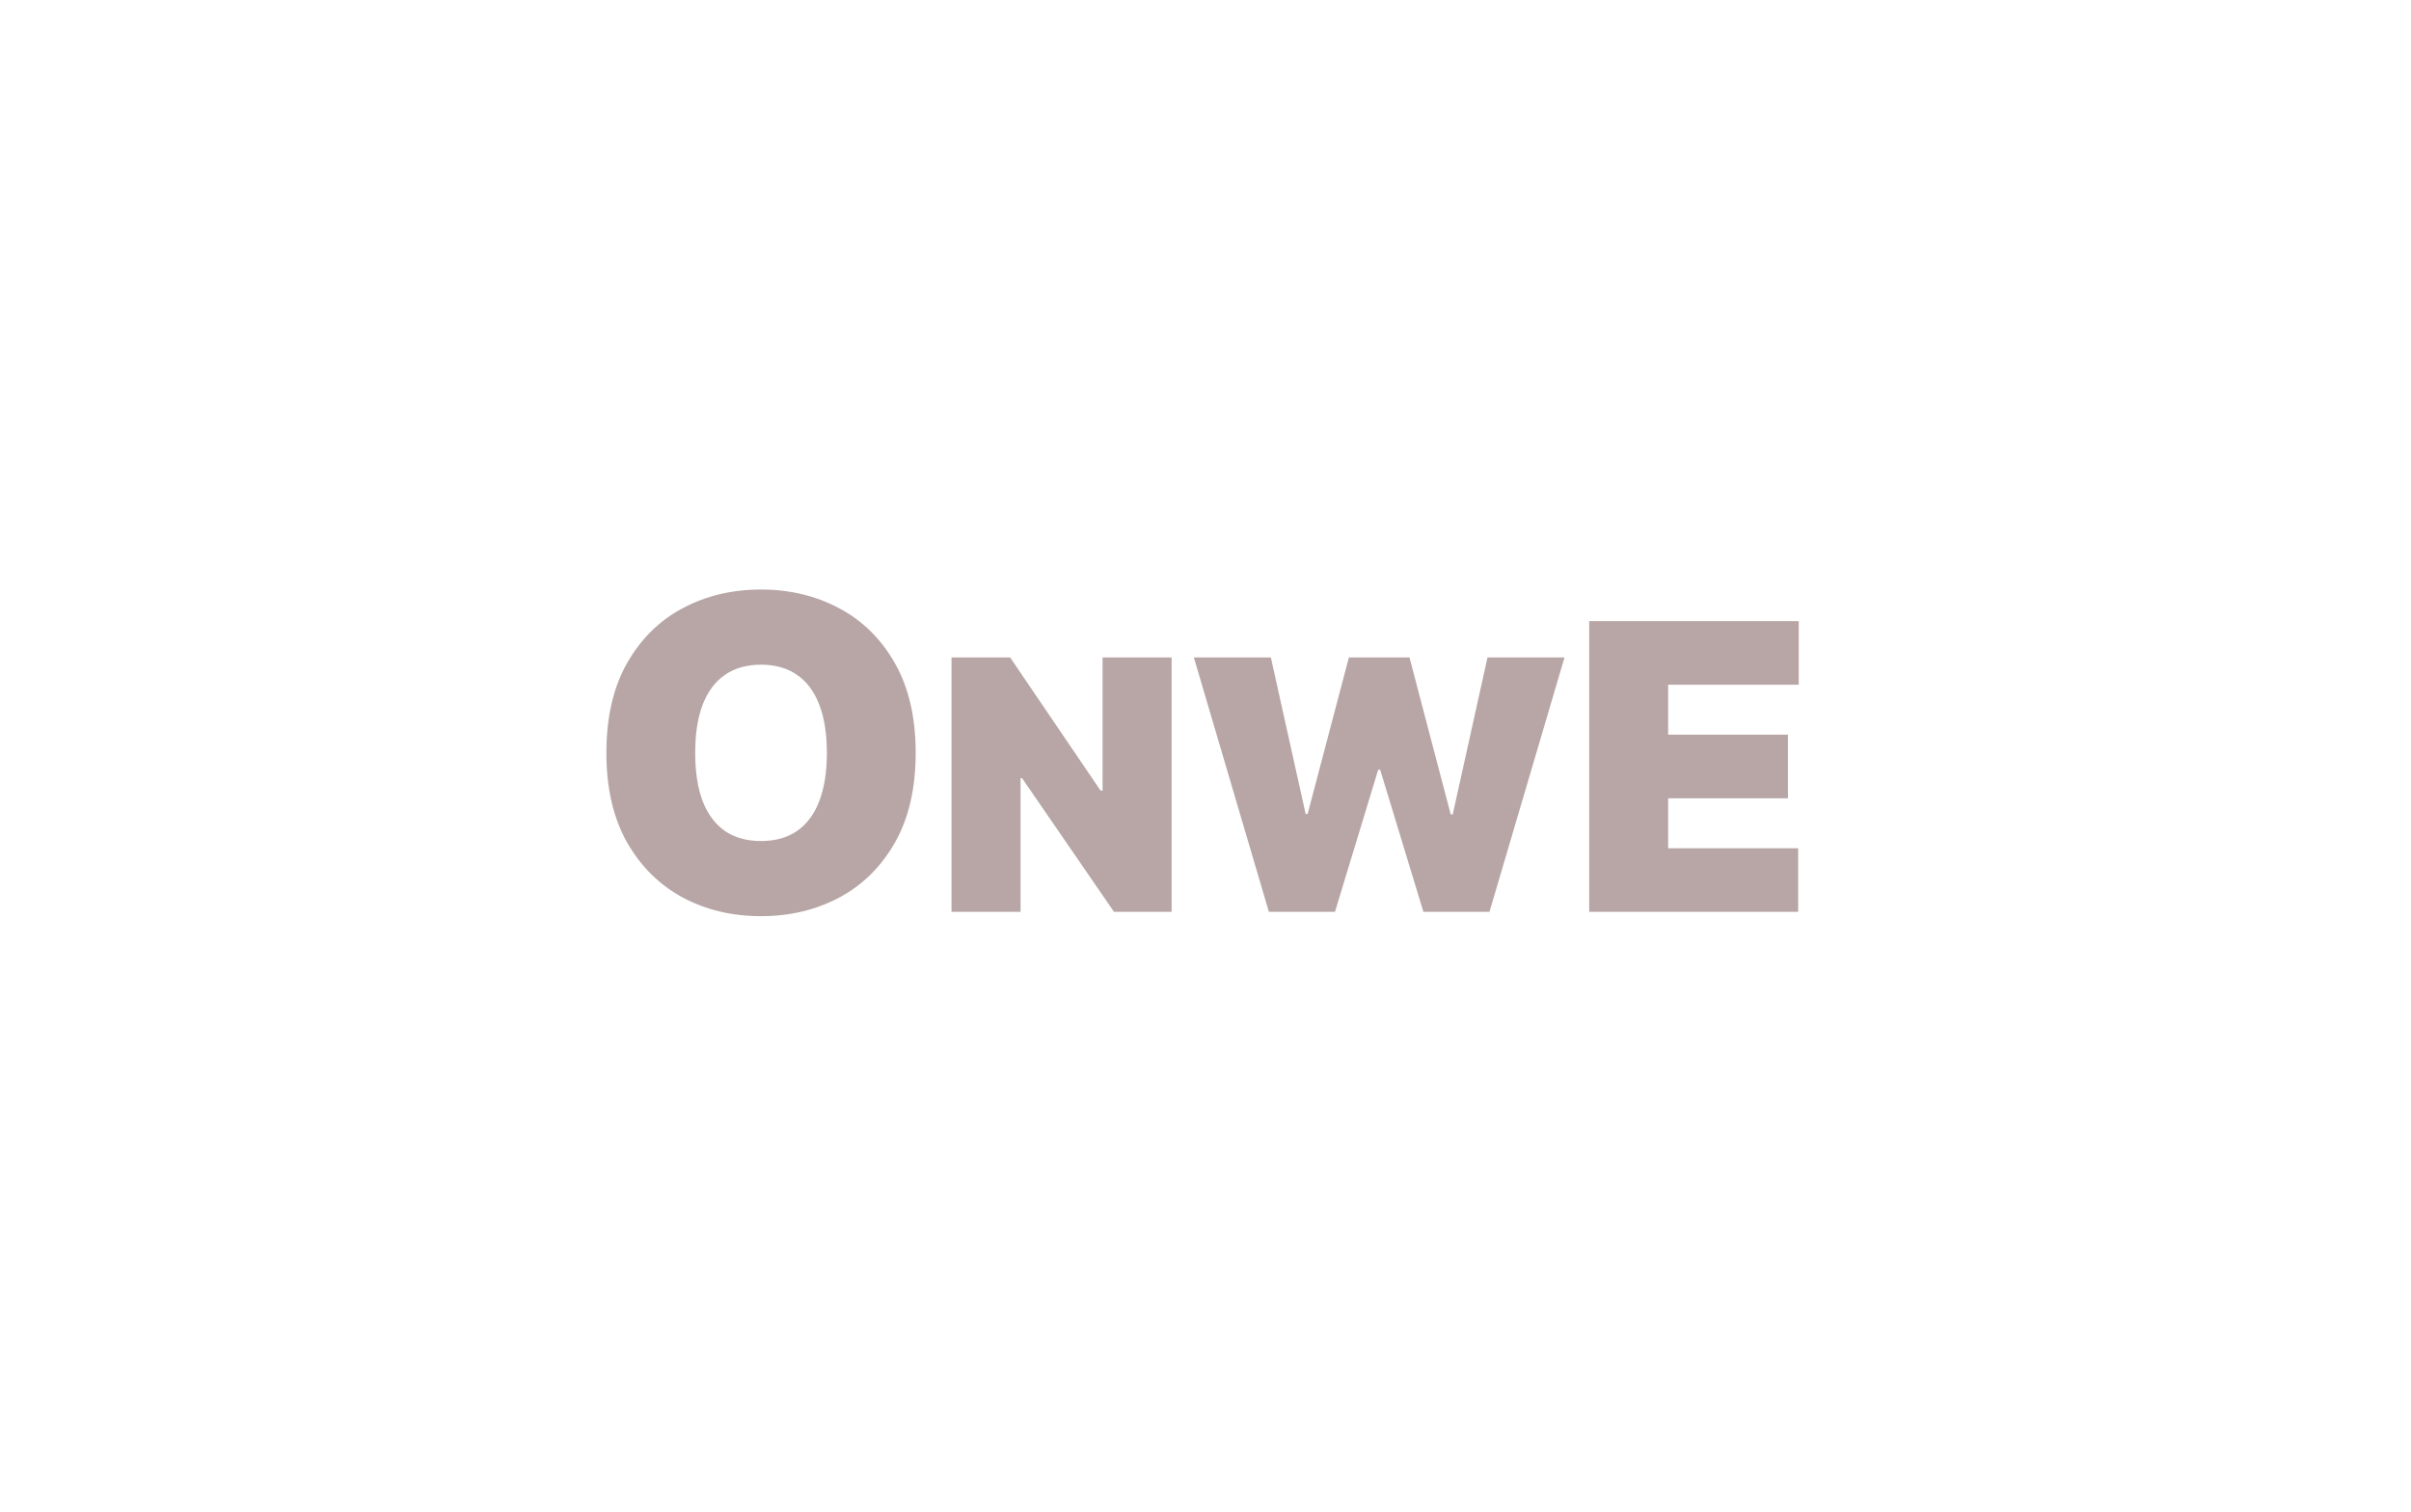
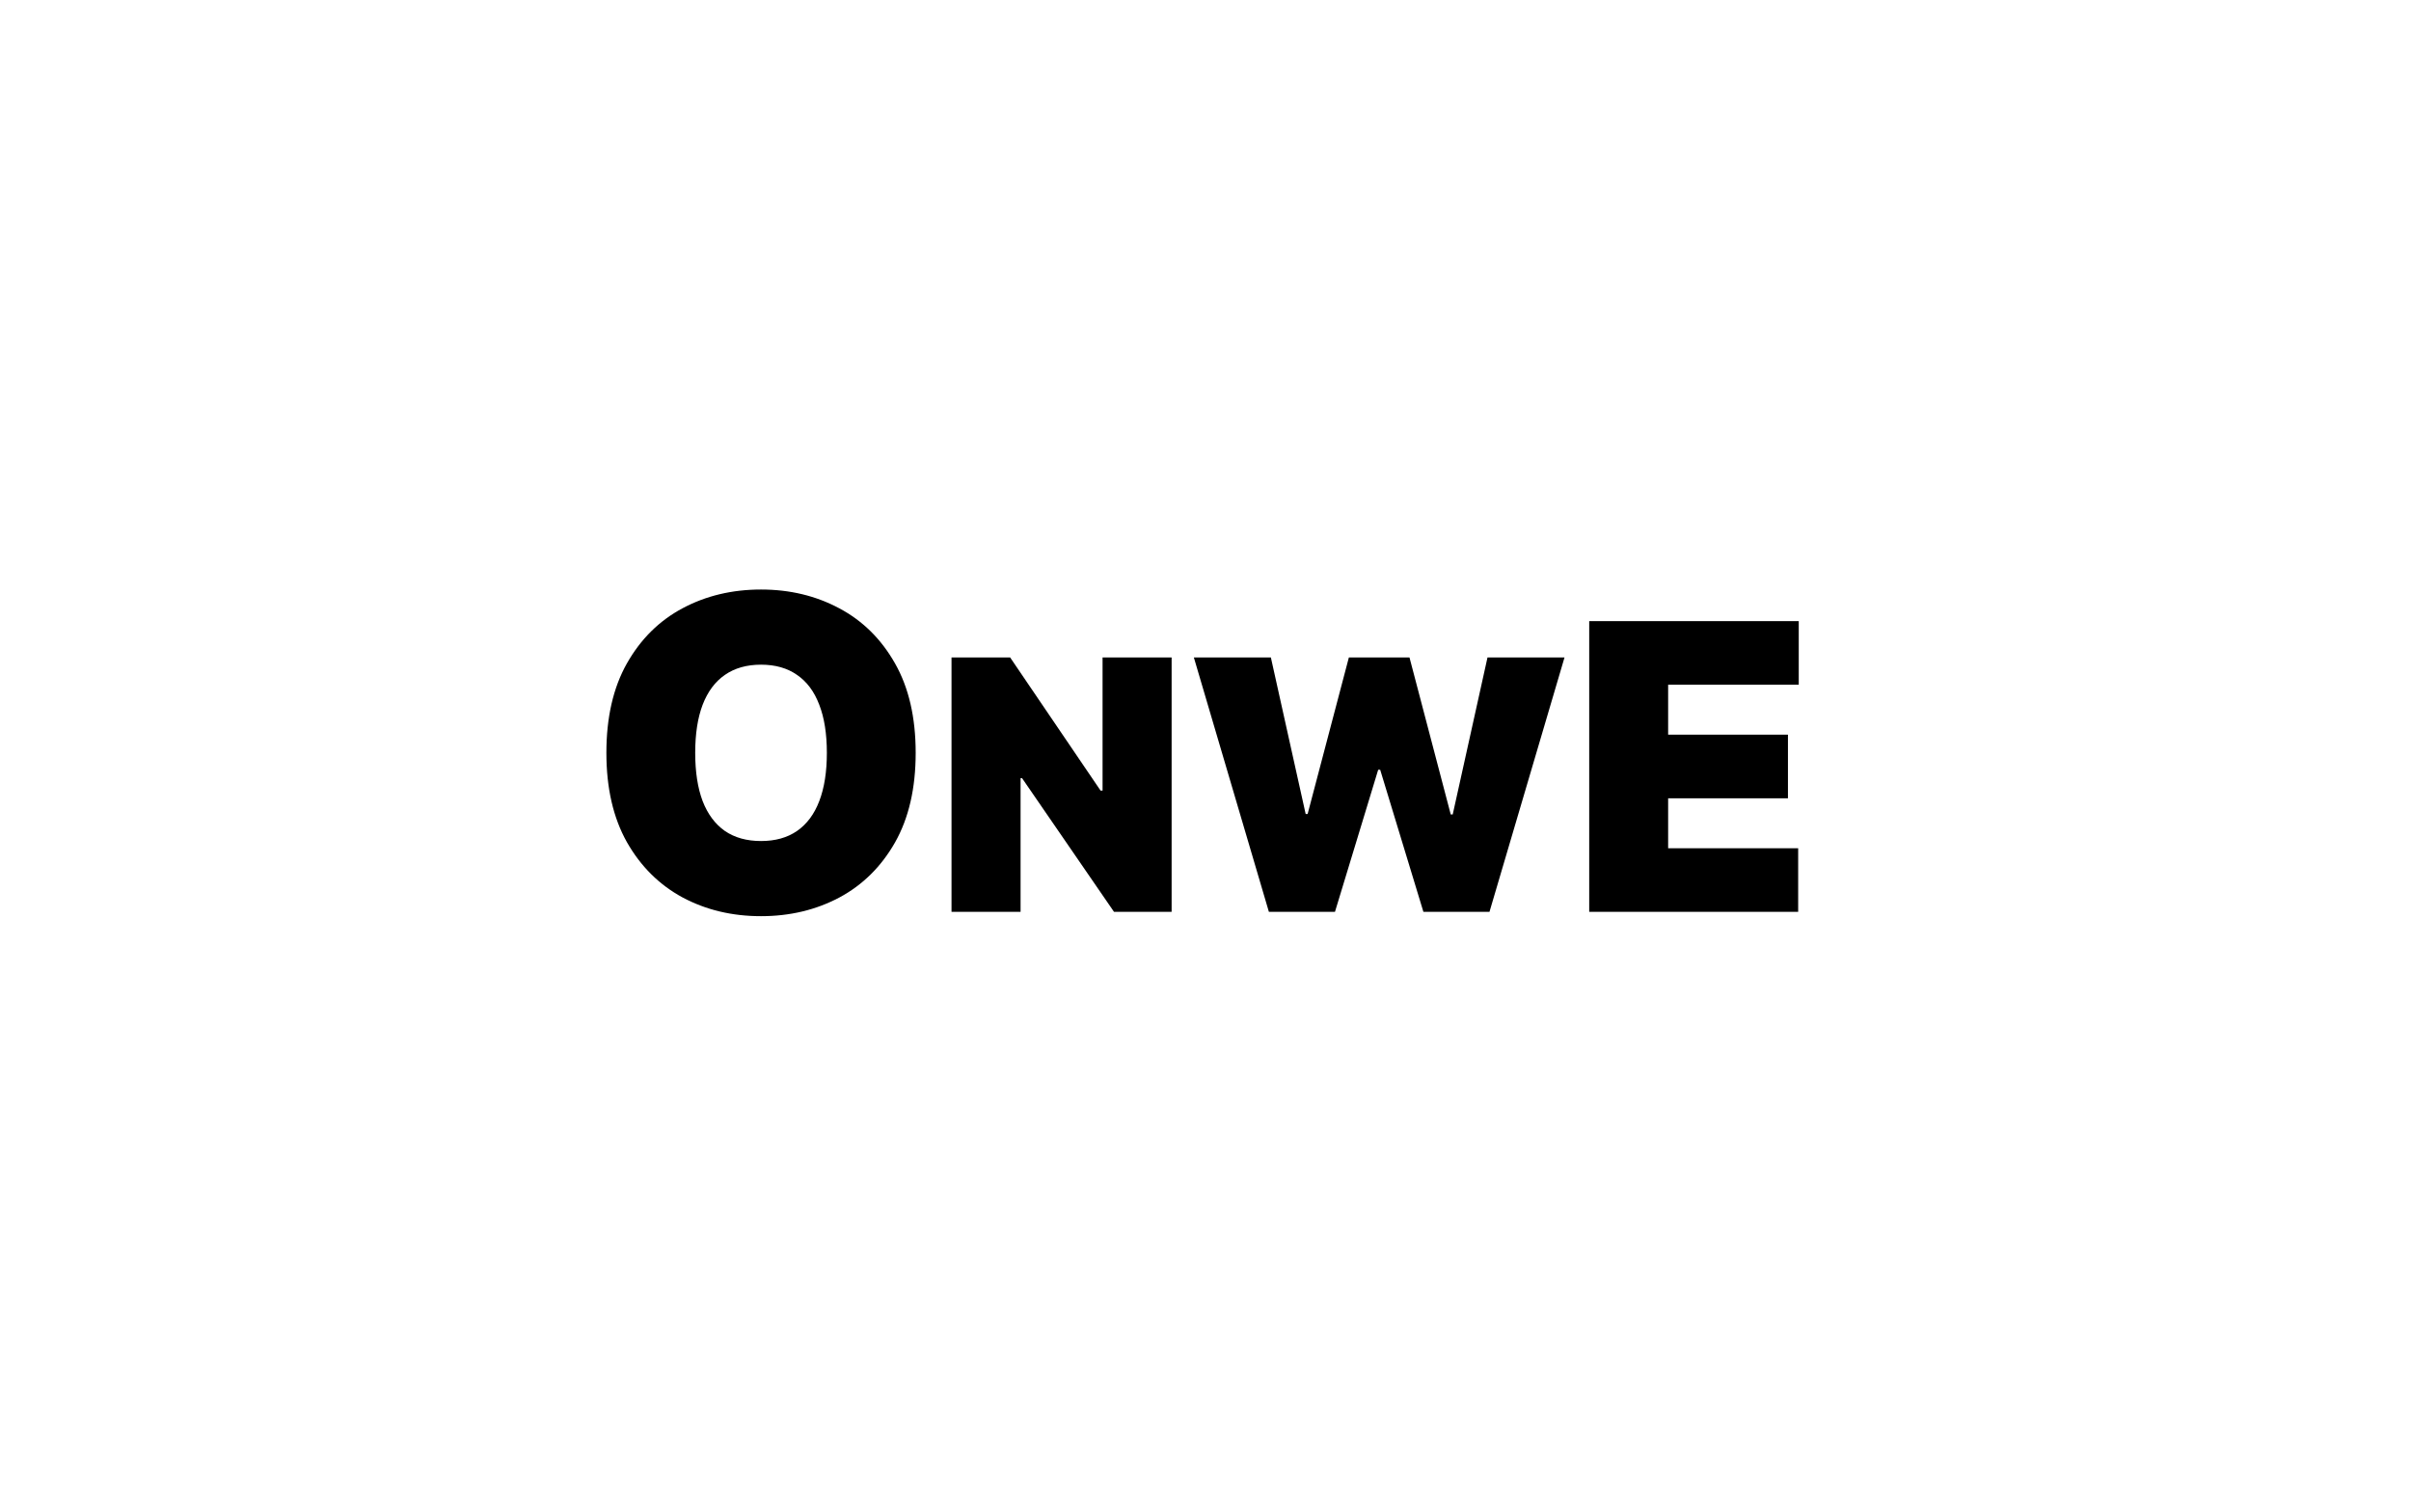
<svg xmlns="http://www.w3.org/2000/svg" width="193" height="121" viewBox="0 0 193 121" fill="none">
-   <path d="M73.3 60.273C73.3 63.106 72.749 65.497 71.647 67.444C70.545 69.383 69.057 70.854 67.185 71.856C65.312 72.851 63.224 73.348 60.92 73.348C58.6 73.348 56.504 72.847 54.631 71.844C52.767 70.833 51.284 69.358 50.182 67.419C49.088 65.472 48.541 63.09 48.541 60.273C48.541 57.439 49.088 55.053 50.182 53.114C51.284 51.166 52.767 49.696 54.631 48.701C56.504 47.699 58.6 47.197 60.92 47.197C63.224 47.197 65.312 47.699 67.185 48.701C69.057 49.696 70.545 51.166 71.647 53.114C72.749 55.053 73.3 57.439 73.3 60.273ZM66.19 60.273C66.19 58.748 65.987 57.464 65.581 56.42C65.184 55.367 64.591 54.572 63.804 54.033C63.025 53.486 62.064 53.213 60.92 53.213C59.777 53.213 58.812 53.486 58.025 54.033C57.246 54.572 56.653 55.367 56.247 56.42C55.849 57.464 55.651 58.748 55.651 60.273C55.651 61.797 55.849 63.086 56.247 64.138C56.653 65.182 57.246 65.978 58.025 66.525C58.812 67.063 59.777 67.332 60.92 67.332C62.064 67.332 63.025 67.063 63.804 66.525C64.591 65.978 65.184 65.182 65.581 64.138C65.987 63.086 66.19 61.797 66.19 60.273ZM93.788 52.636V73H89.175L81.817 62.301H81.697V73H76.169V52.636H80.862L88.101 63.295H88.26V52.636H93.788ZM101.574 73L95.568 52.636H101.733L104.517 65.165H104.676L107.977 52.636H112.829L116.131 65.204H116.29L119.074 52.636H125.239L119.233 73H113.943L110.483 61.625H110.324L106.864 73H101.574ZM127.216 73V49.727H143.989V54.818H133.534V58.818H143.125V63.909H133.534V67.909H143.943V73H127.216Z" fill="#b8a6a6" />
+   <path d="M73.3 60.273C73.3 63.106 72.749 65.497 71.647 67.444C70.545 69.383 69.057 70.854 67.185 71.856C65.312 72.851 63.224 73.348 60.92 73.348C58.6 73.348 56.504 72.847 54.631 71.844C52.767 70.833 51.284 69.358 50.182 67.419C49.088 65.472 48.541 63.09 48.541 60.273C48.541 57.439 49.088 55.053 50.182 53.114C51.284 51.166 52.767 49.696 54.631 48.701C56.504 47.699 58.6 47.197 60.92 47.197C63.224 47.197 65.312 47.699 67.185 48.701C69.057 49.696 70.545 51.166 71.647 53.114C72.749 55.053 73.3 57.439 73.3 60.273ZM66.19 60.273C66.19 58.748 65.987 57.464 65.581 56.42C65.184 55.367 64.591 54.572 63.804 54.033C63.025 53.486 62.064 53.213 60.92 53.213C59.777 53.213 58.812 53.486 58.025 54.033C57.246 54.572 56.653 55.367 56.247 56.42C55.849 57.464 55.651 58.748 55.651 60.273C55.651 61.797 55.849 63.086 56.247 64.138C56.653 65.182 57.246 65.978 58.025 66.525C58.812 67.063 59.777 67.332 60.92 67.332C62.064 67.332 63.025 67.063 63.804 66.525C64.591 65.978 65.184 65.182 65.581 64.138C65.987 63.086 66.19 61.797 66.19 60.273ZM93.788 52.636V73H89.175L81.817 62.301H81.697V73H76.169V52.636H80.862L88.101 63.295H88.26V52.636H93.788ZM101.574 73L95.568 52.636H101.733L104.517 65.165H104.676L107.977 52.636H112.829L116.131 65.204H116.29L119.074 52.636H125.239L119.233 73H113.943L110.483 61.625H110.324L106.864 73H101.574ZM127.216 73V49.727H143.989V54.818H133.534V58.818H143.125V63.909H133.534V67.909H143.943V73H127.216Z" fill="black" />
</svg>
